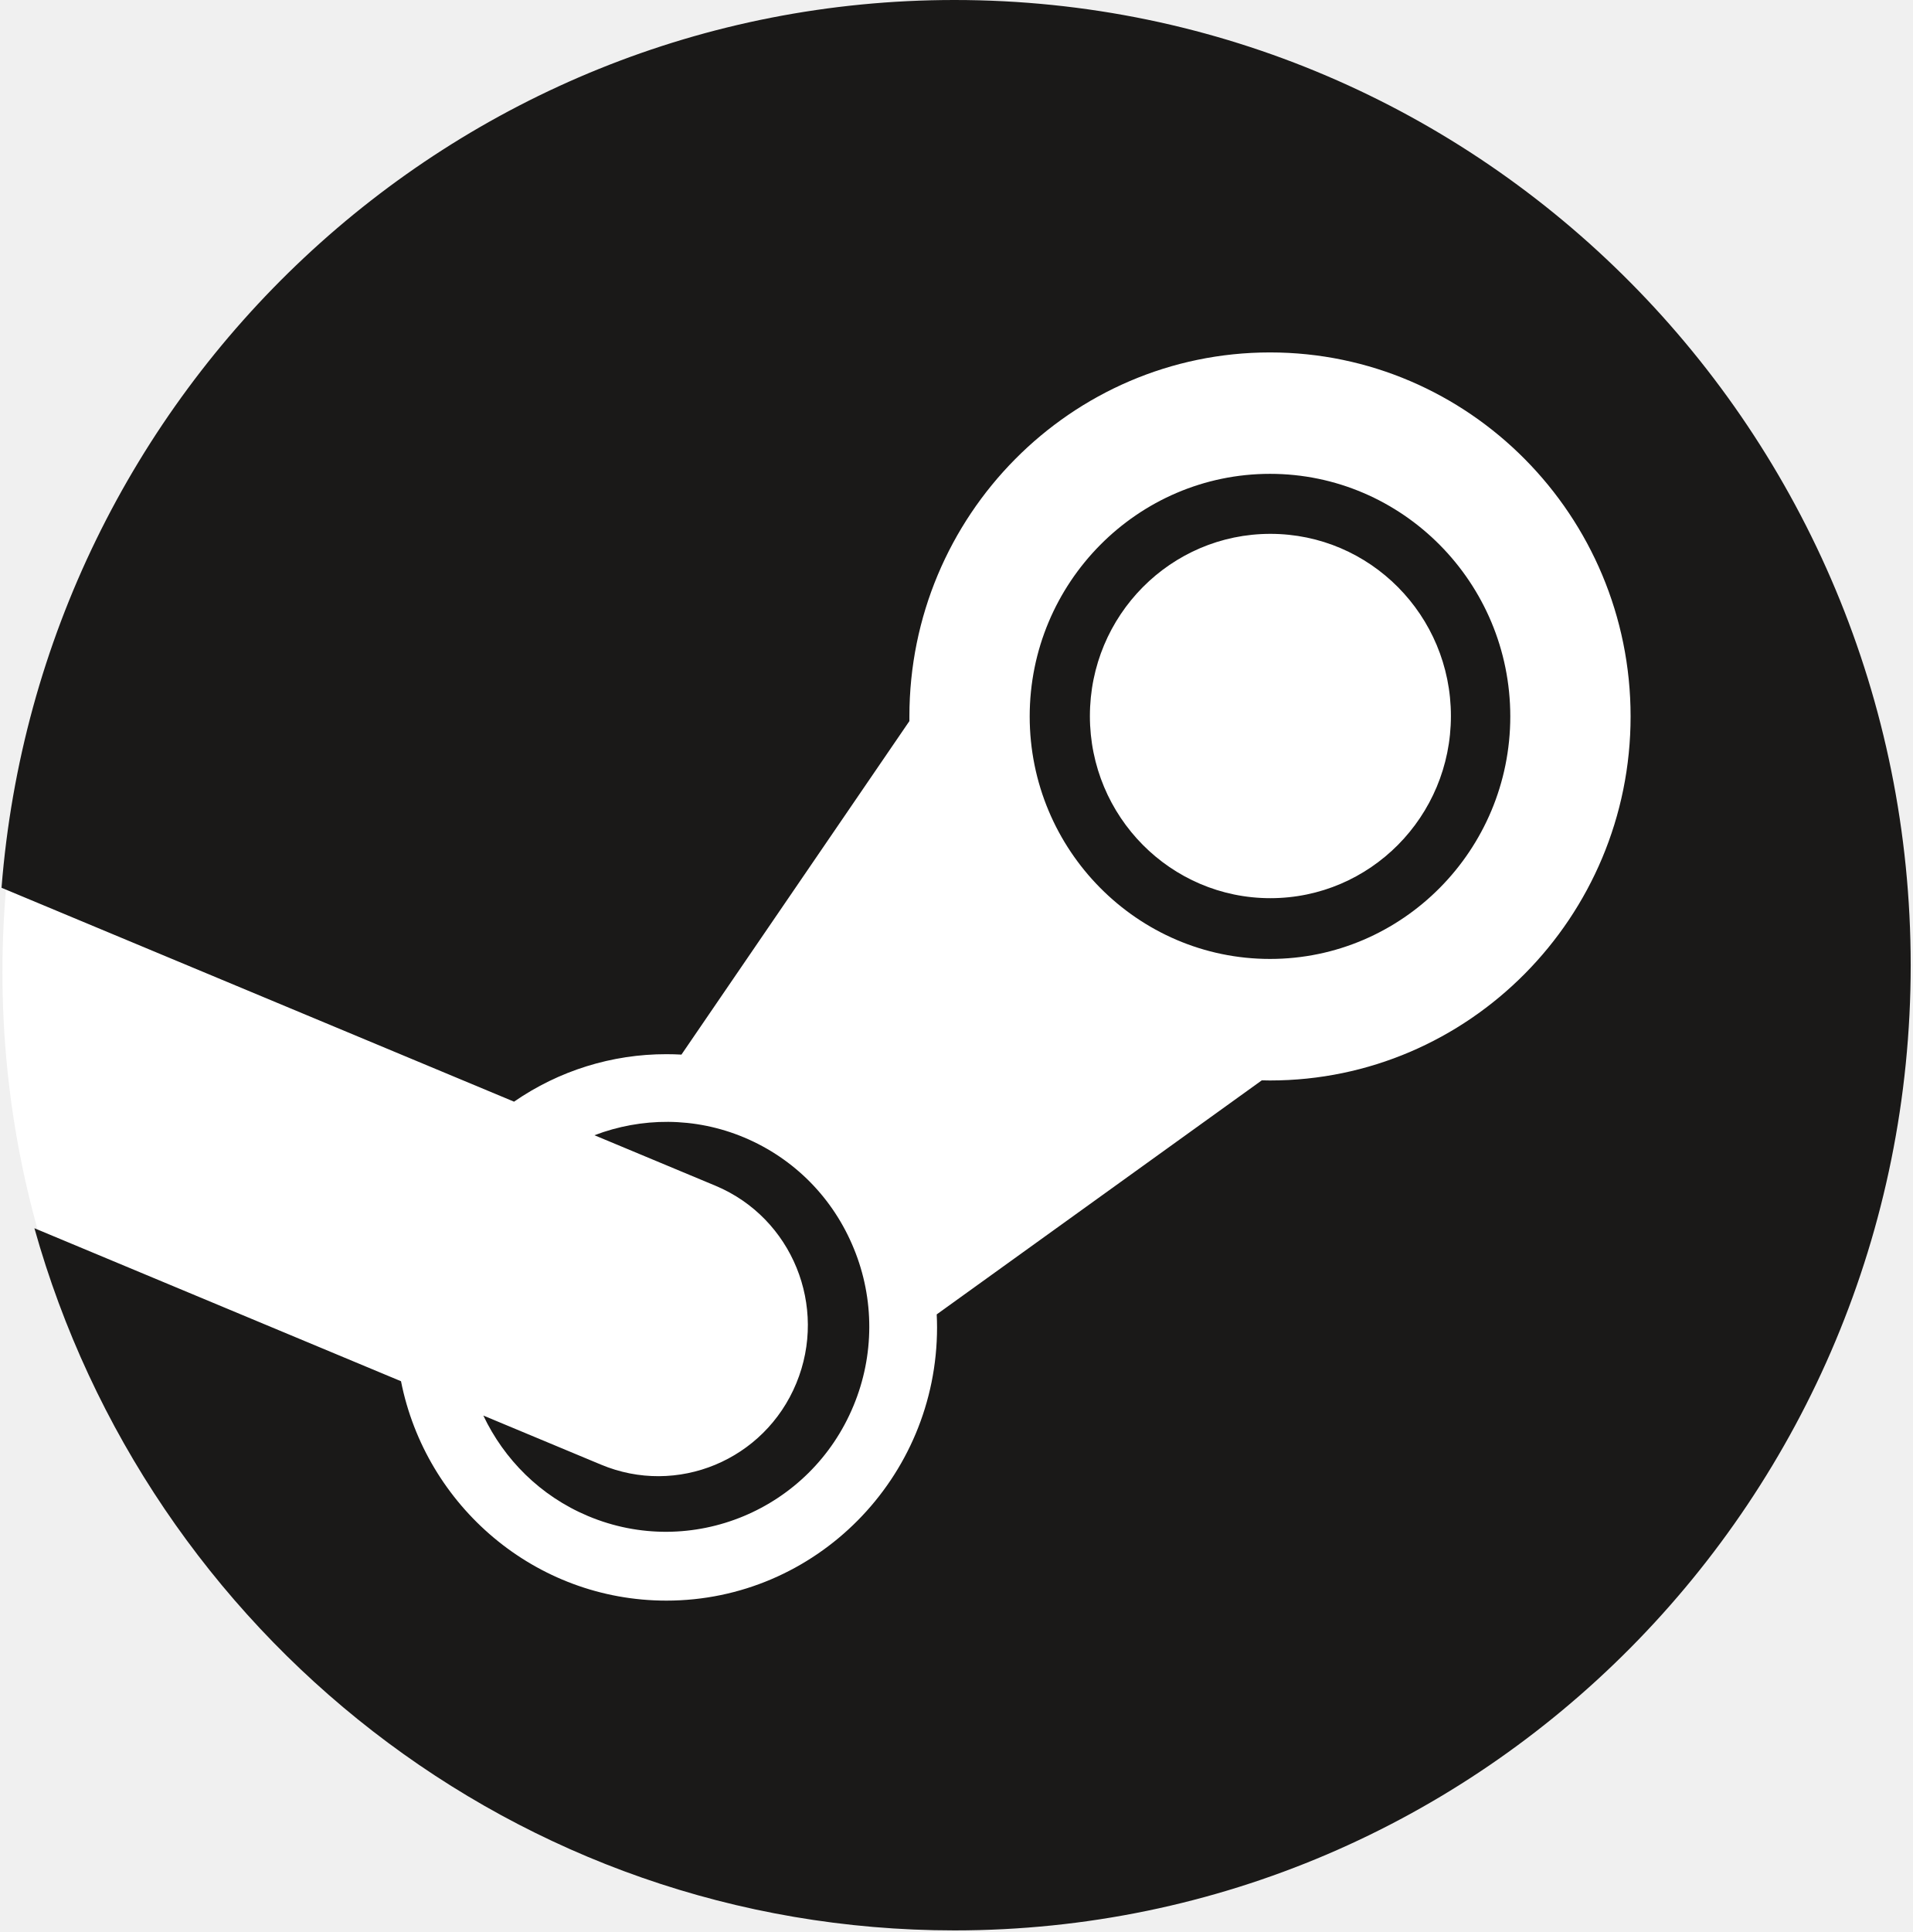
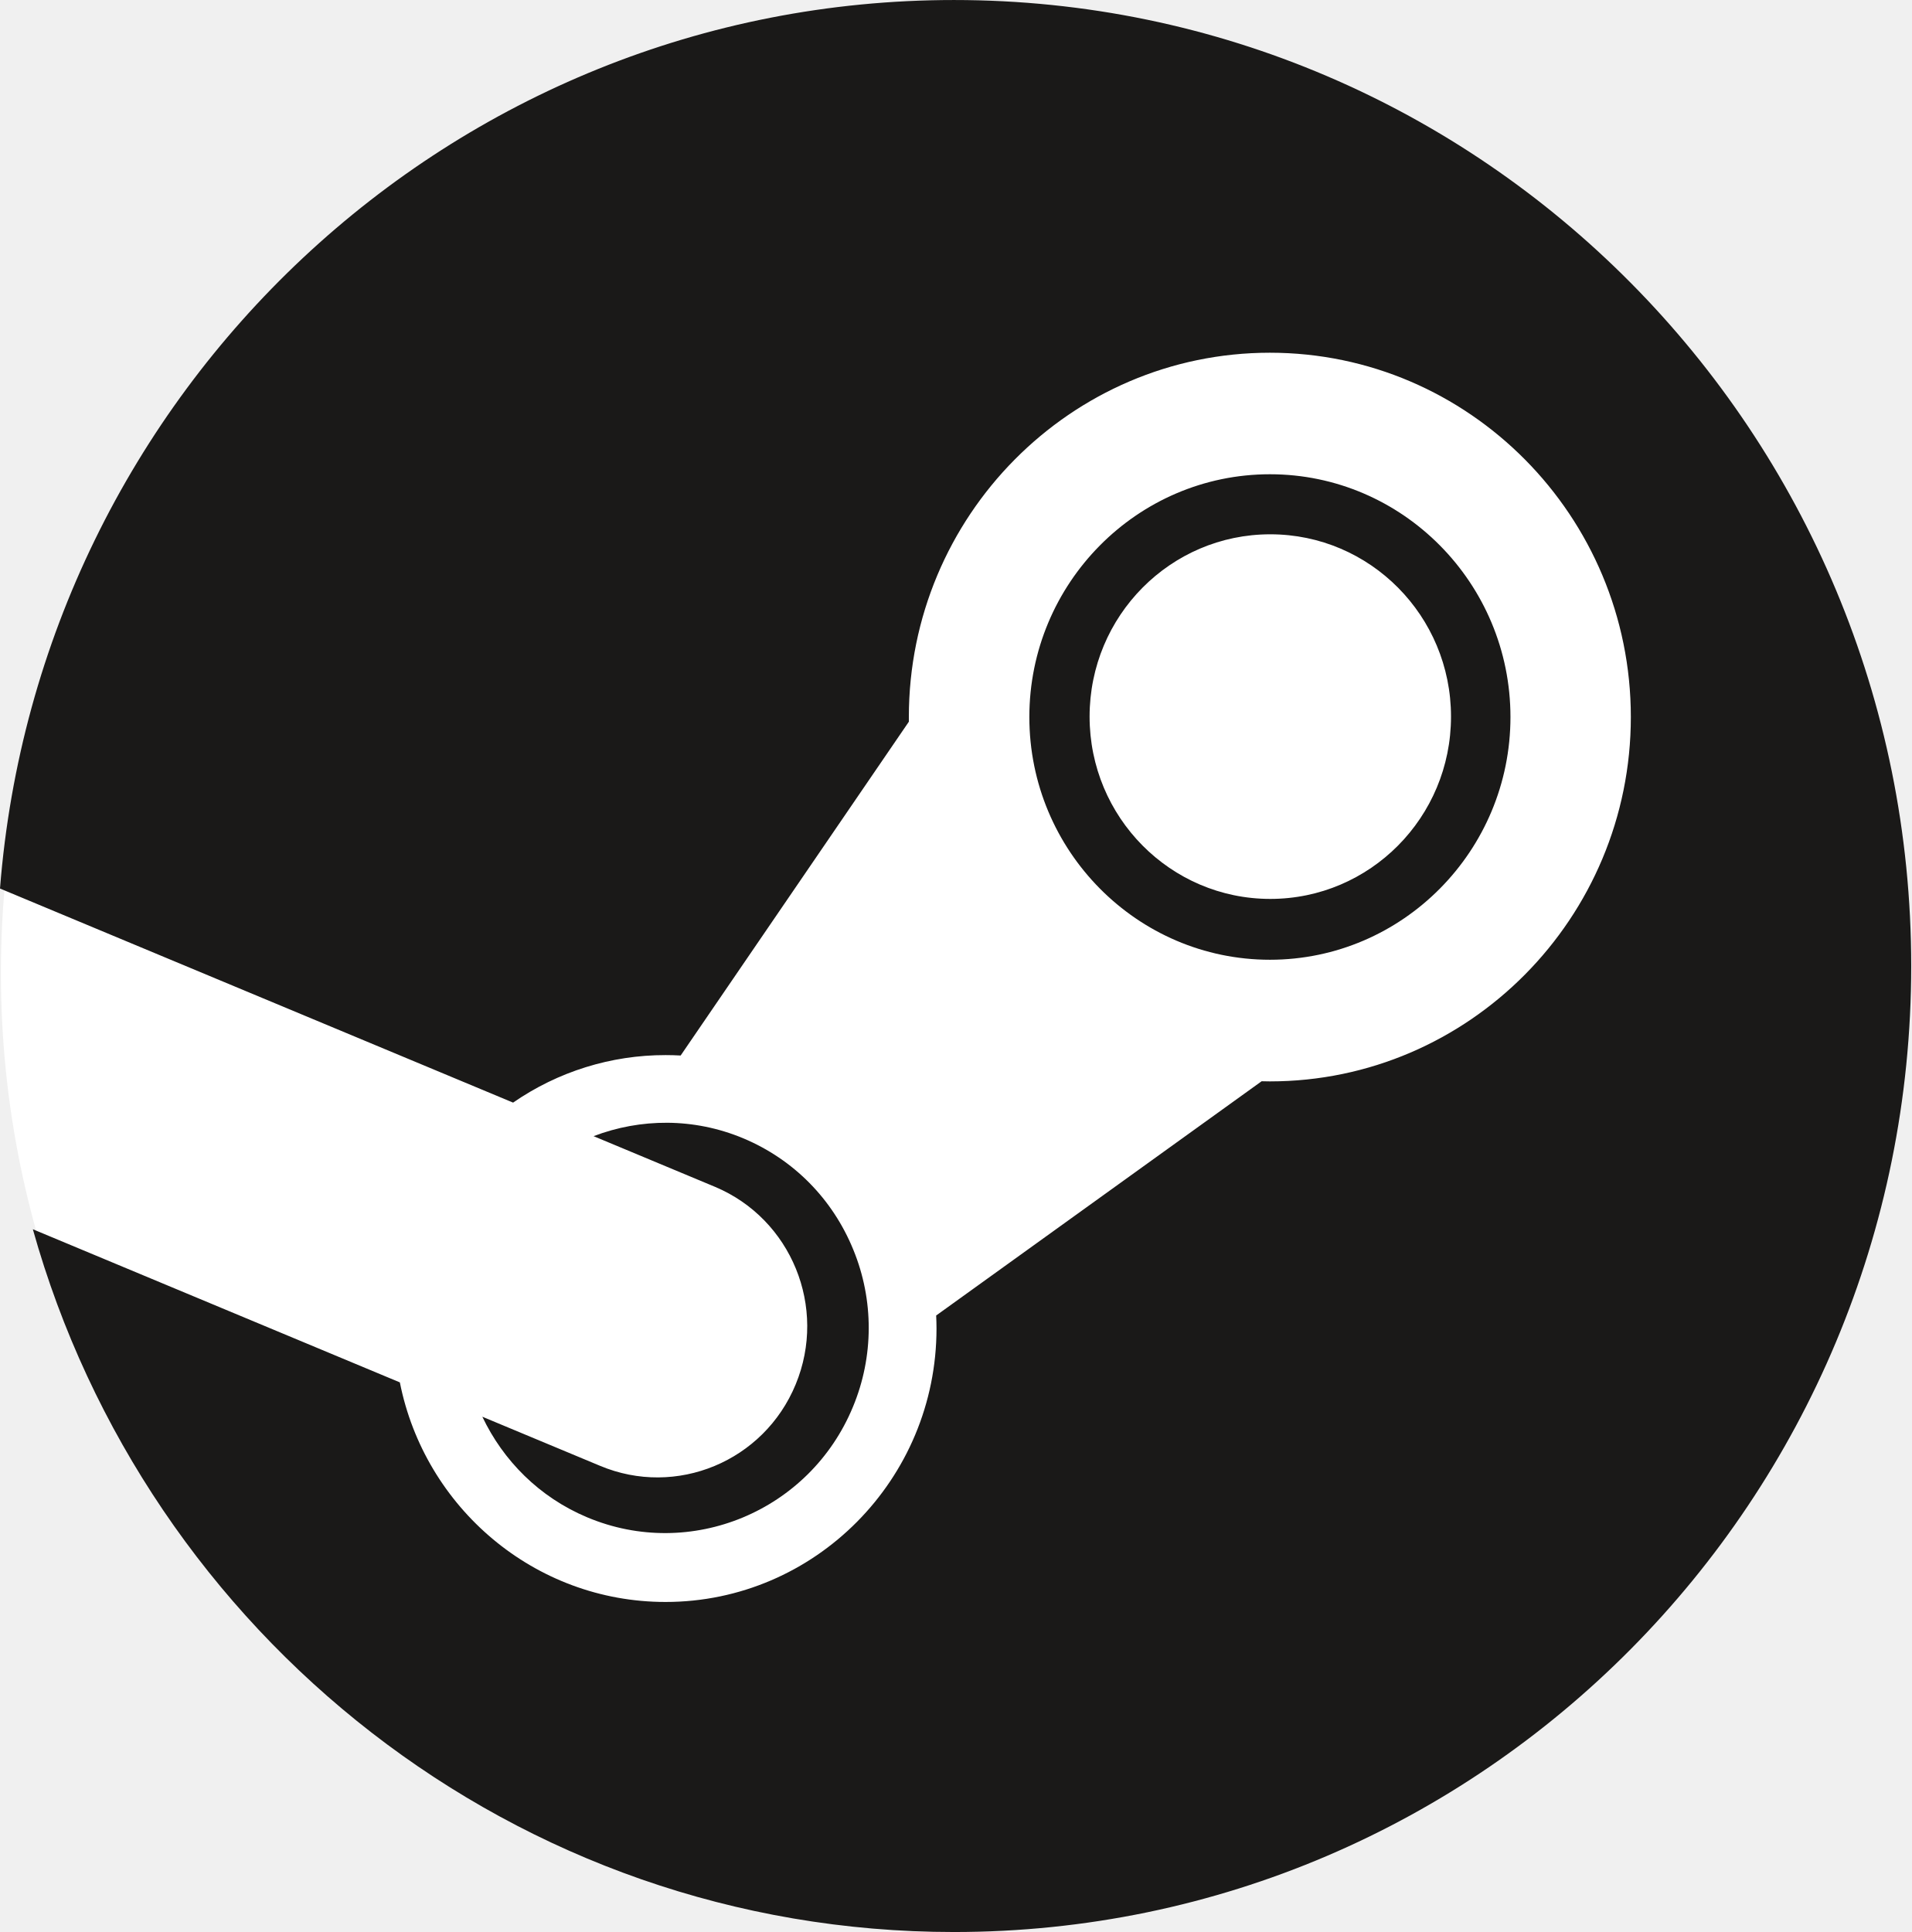
- <svg xmlns="http://www.w3.org/2000/svg" width="0.99em" height="1em" viewBox="0 0 256 259" version="1.1" id="svg4">
-   <defs id="defs8" />
-   <circle style="fill:#ffffff;stroke-width:1.338;fill-opacity:1" id="path843" cx="127.911" cy="130.31" r="127.789" />
-   <path fill="#1A1918" d="M127.779 0C60.42 0 5.24 52.412 0 119.014l68.724 28.674a35.812 35.812 0 0 1 20.426-6.366c.682 0 1.356.019 2.02.056l30.566-44.71v-.626c0-26.903 21.69-48.796 48.353-48.796c26.662 0 48.352 21.893 48.352 48.796c0 26.902-21.69 48.804-48.352 48.804c-.37 0-.73-.009-1.098-.018l-43.593 31.377c.028.582.046 1.163.046 1.735c0 20.204-16.283 36.636-36.294 36.636c-17.566 0-32.263-12.658-35.584-29.412L4.41 164.654c15.223 54.313 64.673 94.132 123.369 94.132c70.818 0 128.221-57.938 128.221-129.393C256 57.93 198.597 0 127.779 0ZM80.352 196.332l-15.749-6.568c2.787 5.867 7.621 10.775 14.033 13.47c13.857 5.83 29.836-.803 35.612-14.799a27.555 27.555 0 0 0 .046-21.035c-2.768-6.79-7.999-12.086-14.706-14.909c-6.67-2.795-13.811-2.694-20.085-.304l16.275 6.79c10.222 4.3 15.056 16.145 10.794 26.46c-4.253 10.314-15.998 15.195-26.22 10.895Zm121.957-100.29c0-17.925-14.457-32.52-32.217-32.52c-17.769 0-32.226 14.595-32.226 32.52c0 17.926 14.457 32.512 32.226 32.512c17.76 0 32.217-14.586 32.217-32.512Zm-56.37-.055c0-13.488 10.84-24.42 24.2-24.42c13.368 0 24.208 10.932 24.208 24.42c0 13.488-10.84 24.421-24.209 24.421c-13.359 0-24.2-10.933-24.2-24.42Z" id="path2" />
+ <svg xmlns="http://www.w3.org/2000/svg" width="67.733mm" height="68.47mm" viewBox="0 0 67.733 68.47" version="1.1" id="svg516">
+   <defs id="defs513" />
+   <g id="layer1" transform="translate(-71.39685,-114.2645)">
+     <circle style="fill:#ffffff;fill-opacity:1;stroke-width:0.354" id="path843" cx="105.24" cy="148.743" r="33.811" />
+     <path fill="#1a1918" d="m 105.205,114.265 c -17.822,0 -32.422,13.867 -33.808,31.489 l 18.183,7.587 a 9.475,9.475 0 0 1 5.404,-1.684 c 0.18,0 0.359,0.005 0.534,0.015 l 8.087,-11.83 v -0.166 c 0,-7.118 5.739,-12.911 12.793,-12.911 7.054,0 12.793,5.793 12.793,12.911 0,7.118 -5.739,12.913 -12.793,12.913 -0.098,0 -0.193,-0.002 -0.291,-0.005 l -11.534,8.302 c 0.007,0.154 0.012,0.308 0.012,0.459 0,5.346 -4.308,9.693 -9.603,9.693 -4.648,0 -8.536,-3.349 -9.415,-7.782 l -13.006,-5.427 c 4.028,14.37 17.111,24.906 32.641,24.906 18.737,0 33.925,-15.329 33.925,-34.235 0,-18.908 -15.188,-34.235 -33.925,-34.235 z m -12.548,51.946 -4.167,-1.738 c 0.737,1.552 2.016,2.851 3.713,3.564 3.666,1.543 7.894,-0.212 9.422,-3.916 a 7.291,7.291 0 0 0 0.012,-5.566 c -0.732,-1.797 -2.116,-3.198 -3.891,-3.945 -1.765,-0.74 -3.654,-0.713 -5.314,-0.08 l 4.306,1.797 c 2.705,1.138 3.984,4.272 2.856,7.001 -1.125,2.729 -4.233,4.02 -6.937,2.883 z m 32.268,-26.535 c 0,-4.743 -3.825,-8.604 -8.524,-8.604 -4.701,0 -8.526,3.862 -8.526,8.604 0,4.743 3.825,8.602 8.526,8.602 4.699,0 8.524,-3.859 8.524,-8.602 z m -14.915,-0.015 c 0,-3.569 2.868,-6.461 6.403,-6.461 3.537,0 6.405,2.892 6.405,6.461 0,3.569 -2.868,6.461 -6.405,6.461 -3.535,0 -6.403,-2.893 -6.403,-6.461 z" id="path2" style="stroke-width:0.265" />
+   </g>
</svg>
